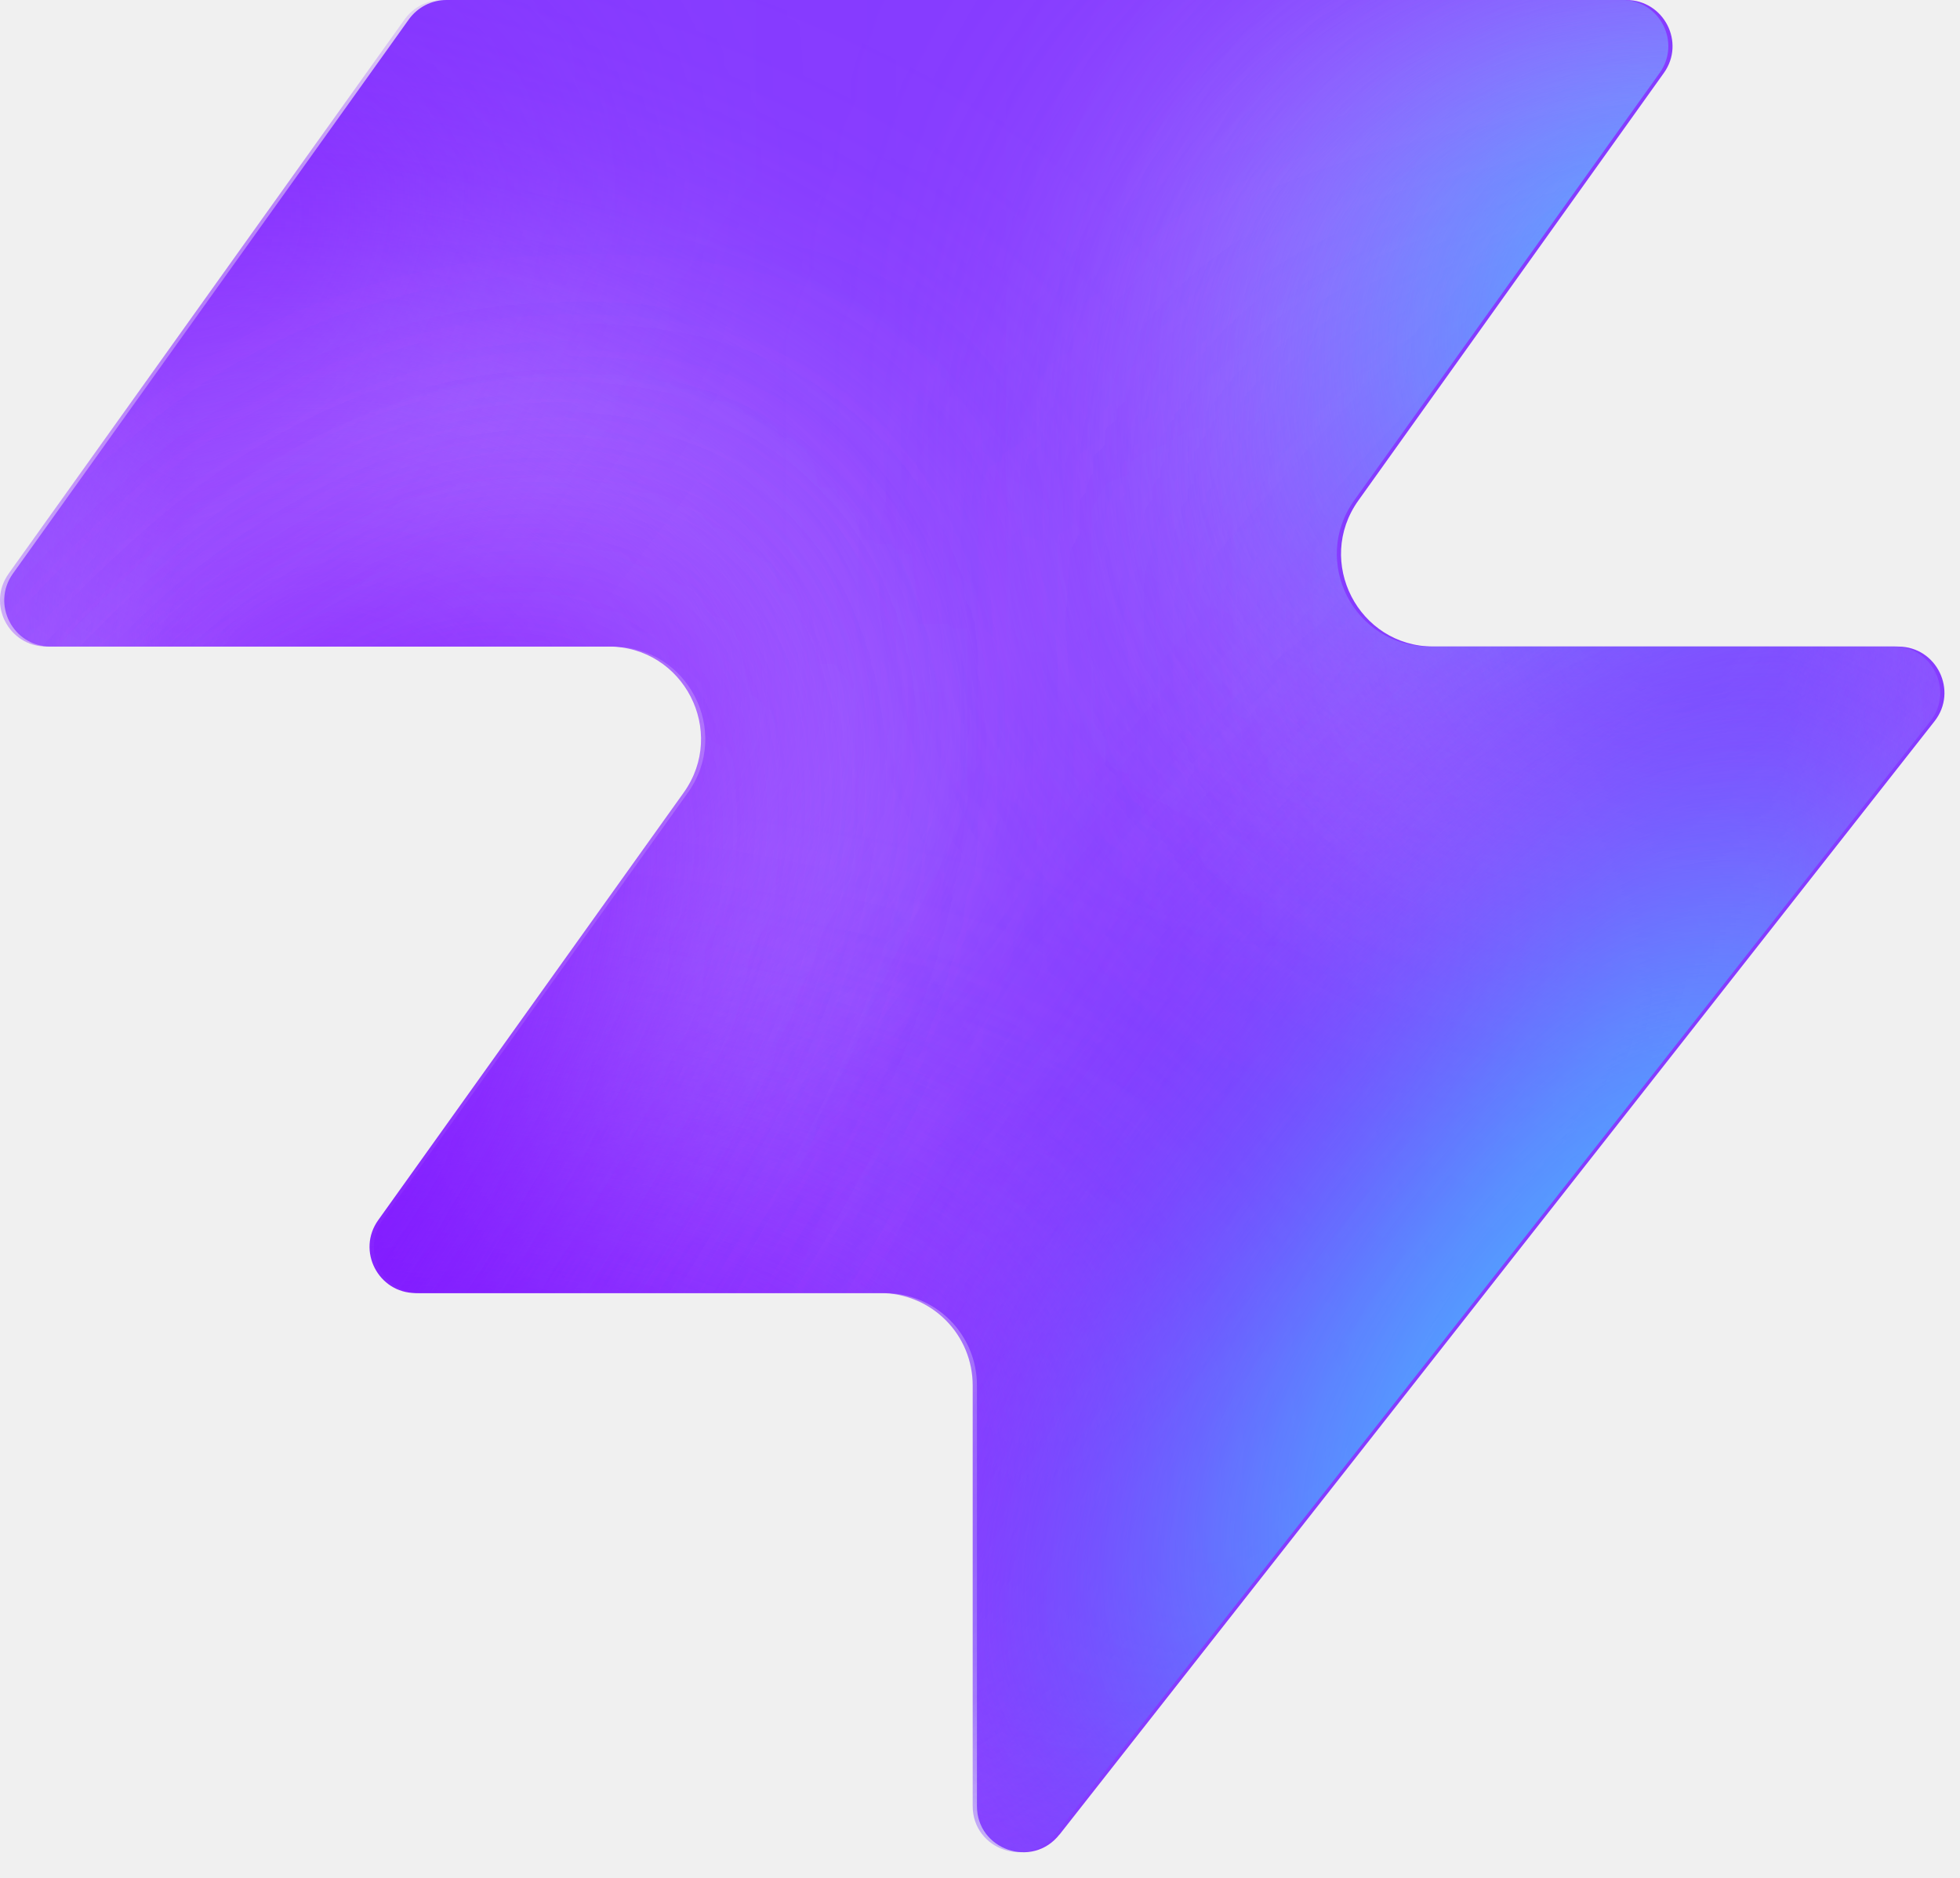
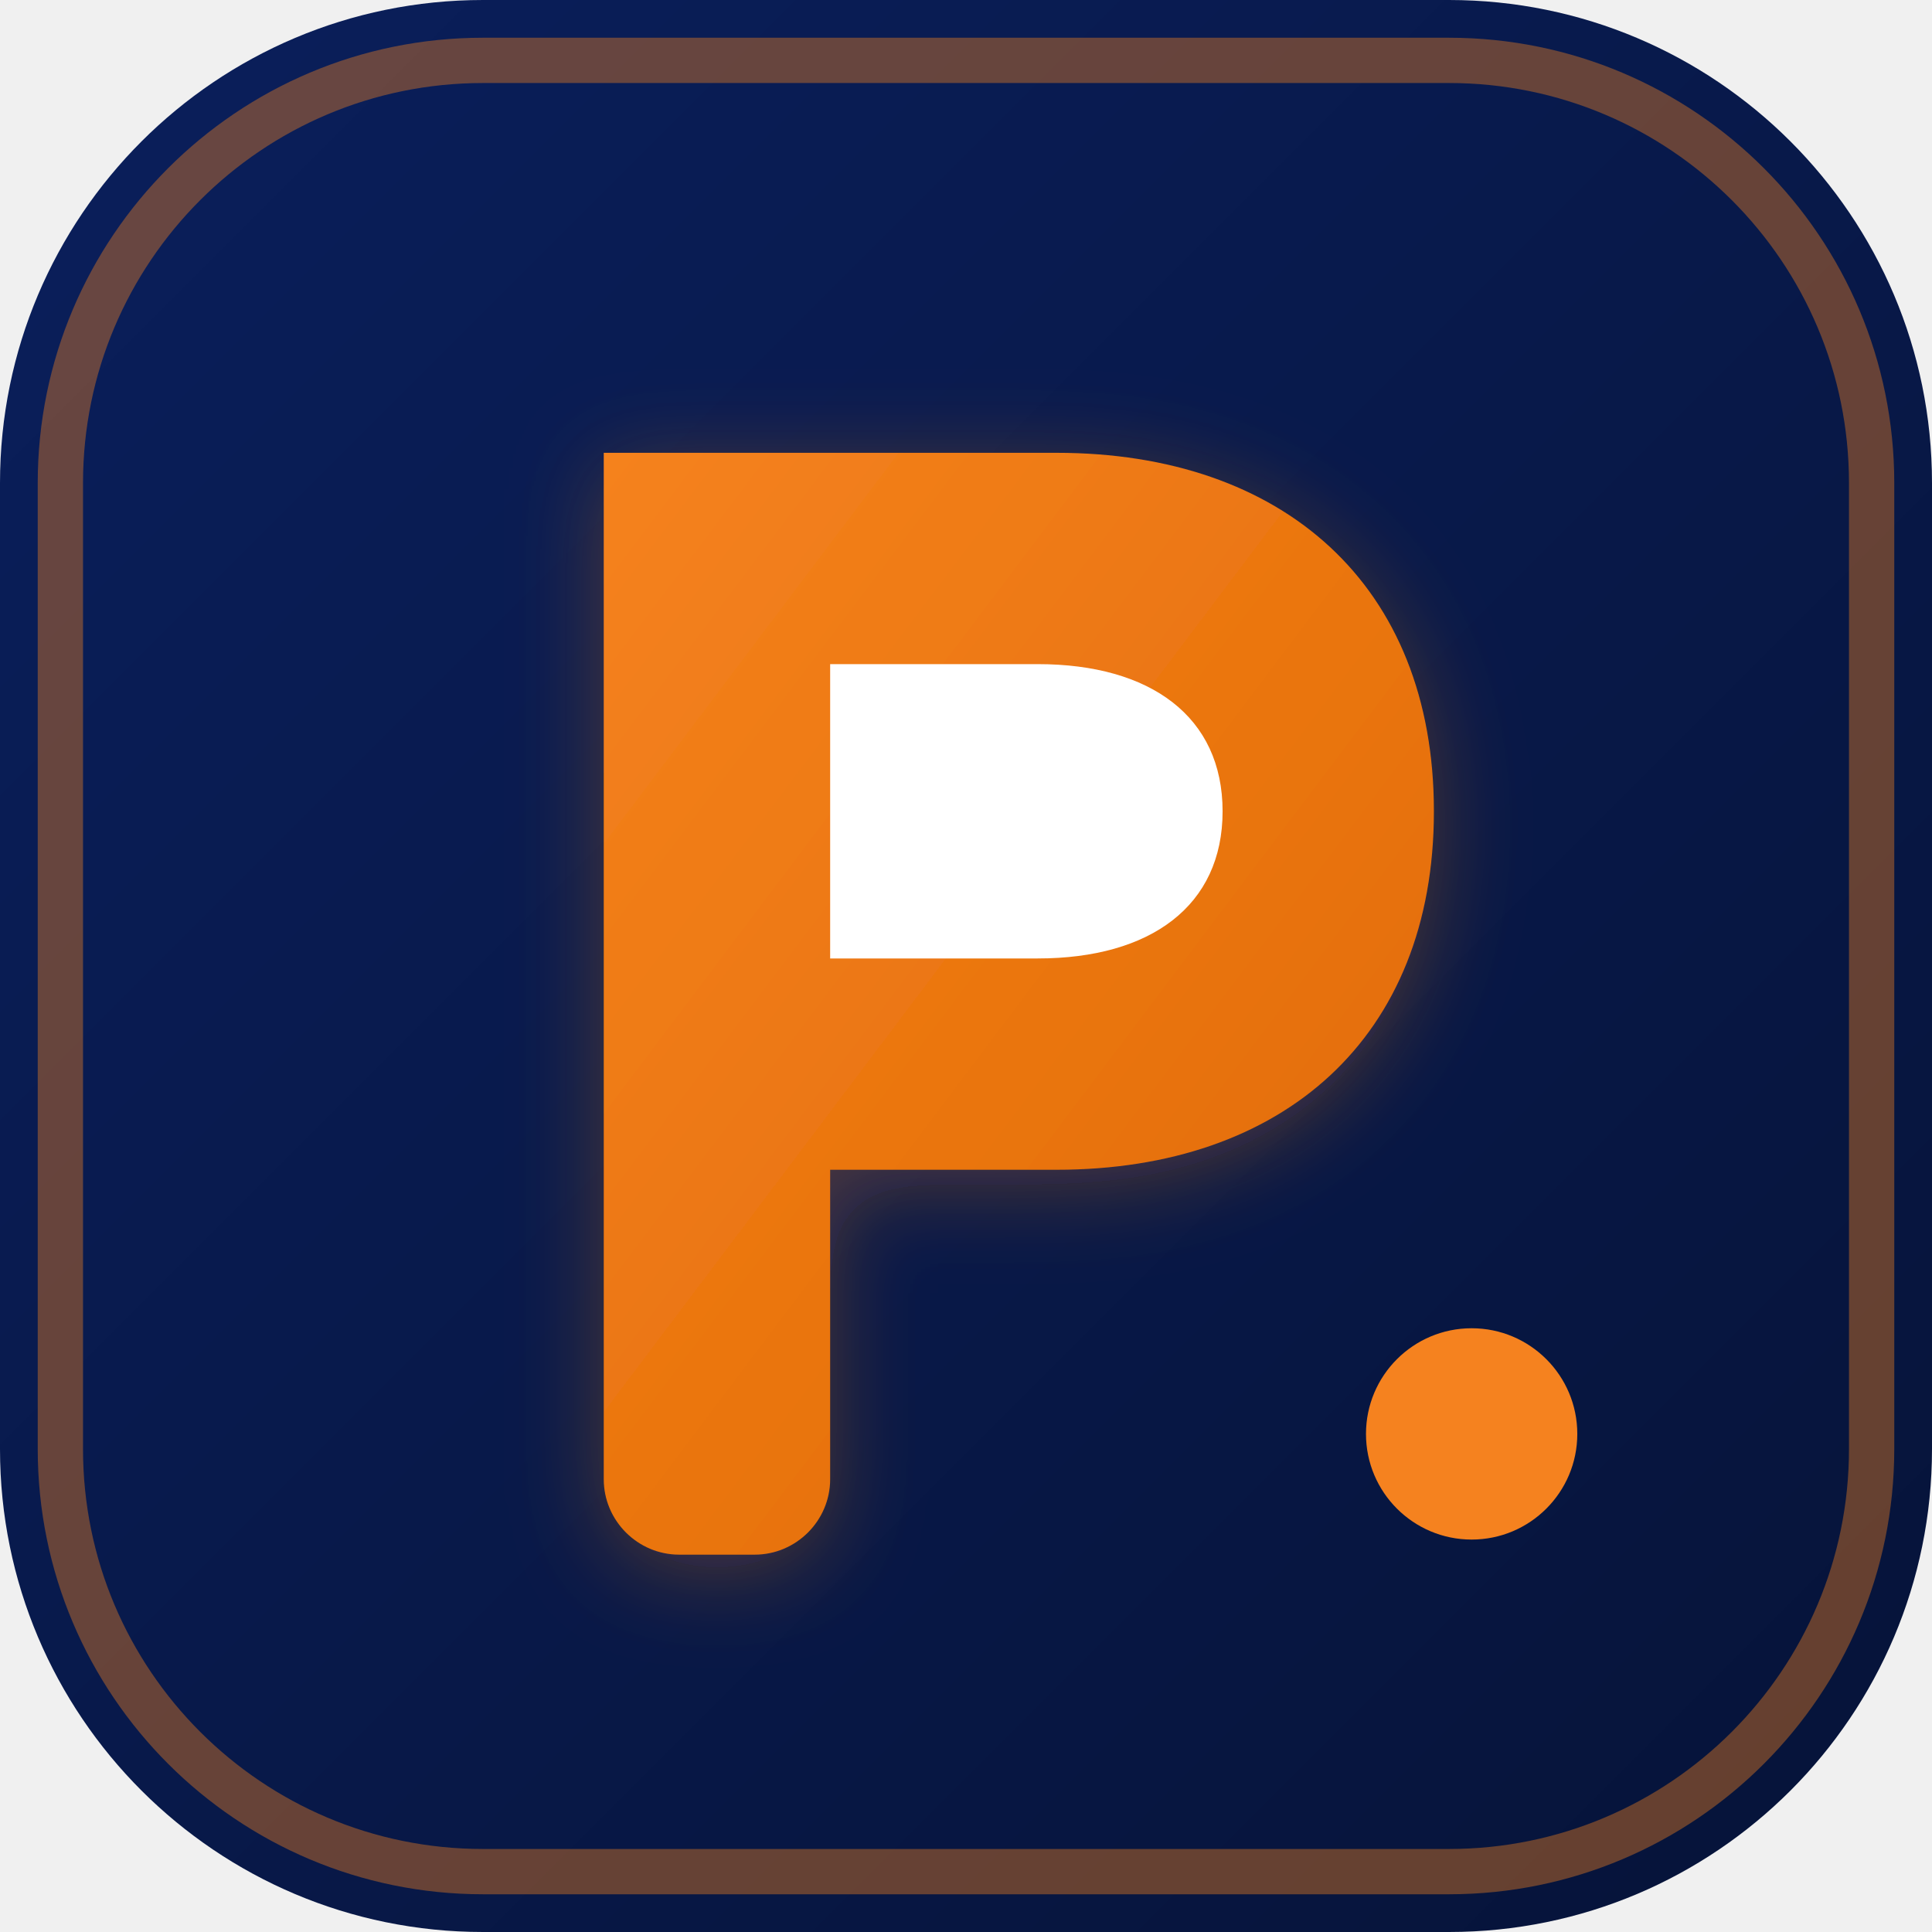
- <svg xmlns="http://www.w3.org/2000/svg" width="48" height="46" fill="none" viewBox="0 0 48 46">
-   <path fill="#863bff" d="M25.946 44.938c-.664.845-2.021.375-2.021-.698V33.937a2.26 2.26 0 0 0-2.262-2.262H10.287c-.92 0-1.456-1.04-.92-1.788l7.48-10.471c1.07-1.497 0-3.578-1.842-3.578H1.237c-.92 0-1.456-1.04-.92-1.788L10.013.474c.214-.297.556-.474.92-.474h28.894c.92 0 1.456 1.04.92 1.788l-7.48 10.471c-1.07 1.498 0 3.579 1.842 3.579h11.377c.943 0 1.473 1.088.89 1.83L25.947 44.94z" style="fill:#863bff;fill:color(display-p3 .525 .23 1);fill-opacity:1" />
-   <mask id="a" width="48" height="46" x="0" y="0" maskUnits="userSpaceOnUse" style="mask-type:alpha">
-     <path fill="#000" d="M25.842 44.938c-.664.844-2.021.375-2.021-.698V33.937a2.26 2.26 0 0 0-2.262-2.262H10.183c-.92 0-1.456-1.04-.92-1.788l7.48-10.471c1.07-1.498 0-3.579-1.842-3.579H1.133c-.92 0-1.456-1.04-.92-1.787L9.91.473c.214-.297.556-.474.92-.474h28.894c.92 0 1.456 1.04.92 1.788l-7.48 10.471c-1.07 1.498 0 3.578 1.842 3.578h11.377c.943 0 1.473 1.088.89 1.832L25.843 44.94z" style="fill:#000;fill-opacity:1" />
-   </mask>
-   <g mask="url(#a)">
-     <g filter="url(#b)">
-       <ellipse cx="5.508" cy="14.704" fill="#ede6ff" rx="5.508" ry="14.704" style="fill:#ede6ff;fill:color(display-p3 .927 .903 1);fill-opacity:1" transform="matrix(.00324 1 1 -.00324 -4.47 31.516)" />
-     </g>
-     <g filter="url(#c)">
-       <ellipse cx="10.399" cy="29.851" fill="#ede6ff" rx="10.399" ry="29.851" style="fill:#ede6ff;fill:color(display-p3 .927 .903 1);fill-opacity:1" transform="matrix(.00324 1 1 -.00324 -39.328 7.883)" />
-     </g>
-     <g filter="url(#d)">
-       <ellipse cx="5.508" cy="30.487" fill="#7e14ff" rx="5.508" ry="30.487" style="fill:#7e14ff;fill:color(display-p3 .492 .077 1);fill-opacity:1" transform="rotate(89.814 -25.913 -14.639)scale(1 -1)" />
-     </g>
-     <g filter="url(#e)">
-       <ellipse cx="5.508" cy="30.599" fill="#7e14ff" rx="5.508" ry="30.599" style="fill:#7e14ff;fill:color(display-p3 .492 .077 1);fill-opacity:1" transform="rotate(89.814 -32.644 -3.334)scale(1 -1)" />
-     </g>
-     <g filter="url(#f)">
-       <ellipse cx="5.508" cy="30.599" fill="#7e14ff" rx="5.508" ry="30.599" style="fill:#7e14ff;fill:color(display-p3 .492 .077 1);fill-opacity:1" transform="matrix(.00324 1 1 -.00324 -34.34 30.47)" />
-     </g>
-     <g filter="url(#g)">
-       <ellipse cx="14.072" cy="22.078" fill="#ede6ff" rx="14.072" ry="22.078" style="fill:#ede6ff;fill:color(display-p3 .927 .903 1);fill-opacity:1" transform="rotate(93.35 24.506 48.493)scale(-1 1)" />
-     </g>
-     <g filter="url(#h)">
-       <ellipse cx="3.47" cy="21.501" fill="#7e14ff" rx="3.47" ry="21.501" style="fill:#7e14ff;fill:color(display-p3 .492 .077 1);fill-opacity:1" transform="rotate(89.009 28.708 47.59)scale(-1 1)" />
-     </g>
-     <g filter="url(#i)">
-       <ellipse cx="3.47" cy="21.501" fill="#7e14ff" rx="3.47" ry="21.501" style="fill:#7e14ff;fill:color(display-p3 .492 .077 1);fill-opacity:1" transform="rotate(89.009 28.708 47.59)scale(-1 1)" />
-     </g>
-     <g filter="url(#j)">
-       <ellipse cx=".387" cy="8.972" fill="#7e14ff" rx="4.407" ry="29.108" style="fill:#7e14ff;fill:color(display-p3 .492 .077 1);fill-opacity:1" transform="rotate(39.51 .387 8.972)" />
-     </g>
-     <g filter="url(#k)">
-       <ellipse cx="47.523" cy="-6.092" fill="#7e14ff" rx="4.407" ry="29.108" style="fill:#7e14ff;fill:color(display-p3 .492 .077 1);fill-opacity:1" transform="rotate(37.892 47.523 -6.092)" />
-     </g>
-     <g filter="url(#l)">
-       <ellipse cx="41.412" cy="6.333" fill="#47bfff" rx="5.971" ry="9.665" style="fill:#47bfff;fill:color(display-p3 .28 .748 1);fill-opacity:1" transform="rotate(37.892 41.412 6.333)" />
-     </g>
-     <g filter="url(#m)">
-       <ellipse cx="-1.879" cy="38.332" fill="#7e14ff" rx="4.407" ry="29.108" style="fill:#7e14ff;fill:color(display-p3 .492 .077 1);fill-opacity:1" transform="rotate(37.892 -1.88 38.332)" />
-     </g>
-     <g filter="url(#n)">
-       <ellipse cx="-1.879" cy="38.332" fill="#7e14ff" rx="4.407" ry="29.108" style="fill:#7e14ff;fill:color(display-p3 .492 .077 1);fill-opacity:1" transform="rotate(37.892 -1.88 38.332)" />
-     </g>
-     <g filter="url(#o)">
-       <ellipse cx="35.651" cy="29.907" fill="#7e14ff" rx="4.407" ry="29.108" style="fill:#7e14ff;fill:color(display-p3 .492 .077 1);fill-opacity:1" transform="rotate(37.892 35.651 29.907)" />
-     </g>
-     <g filter="url(#p)">
-       <ellipse cx="38.418" cy="32.4" fill="#47bfff" rx="5.971" ry="15.297" style="fill:#47bfff;fill:color(display-p3 .28 .748 1);fill-opacity:1" transform="rotate(37.892 38.418 32.4)" />
-     </g>
-   </g>
+ <svg xmlns="http://www.w3.org/2000/svg" viewBox="0 0 512 512" width="100%" height="100%">
  <defs>
-     <filter id="b" width="60.045" height="41.654" x="-19.77" y="16.149" color-interpolation-filters="sRGB" filterUnits="userSpaceOnUse">
-       <feFlood flood-opacity="0" result="BackgroundImageFix" />
-       <feBlend in="SourceGraphic" in2="BackgroundImageFix" result="shape" />
-       <feGaussianBlur result="effect1_foregroundBlur_2002_17158" stdDeviation="7.659" />
-     </filter>
-     <filter id="c" width="90.34" height="51.437" x="-54.613" y="-7.533" color-interpolation-filters="sRGB" filterUnits="userSpaceOnUse">
-       <feFlood flood-opacity="0" result="BackgroundImageFix" />
-       <feBlend in="SourceGraphic" in2="BackgroundImageFix" result="shape" />
-       <feGaussianBlur result="effect1_foregroundBlur_2002_17158" stdDeviation="7.659" />
-     </filter>
-     <filter id="d" width="79.355" height="29.4" x="-49.64" y="2.03" color-interpolation-filters="sRGB" filterUnits="userSpaceOnUse">
-       <feFlood flood-opacity="0" result="BackgroundImageFix" />
-       <feBlend in="SourceGraphic" in2="BackgroundImageFix" result="shape" />
-       <feGaussianBlur result="effect1_foregroundBlur_2002_17158" stdDeviation="4.596" />
-     </filter>
-     <filter id="e" width="79.579" height="29.4" x="-45.045" y="20.029" color-interpolation-filters="sRGB" filterUnits="userSpaceOnUse">
-       <feFlood flood-opacity="0" result="BackgroundImageFix" />
-       <feBlend in="SourceGraphic" in2="BackgroundImageFix" result="shape" />
-       <feGaussianBlur result="effect1_foregroundBlur_2002_17158" stdDeviation="4.596" />
-     </filter>
-     <filter id="f" width="79.579" height="29.4" x="-43.513" y="21.178" color-interpolation-filters="sRGB" filterUnits="userSpaceOnUse">
-       <feFlood flood-opacity="0" result="BackgroundImageFix" />
-       <feBlend in="SourceGraphic" in2="BackgroundImageFix" result="shape" />
-       <feGaussianBlur result="effect1_foregroundBlur_2002_17158" stdDeviation="4.596" />
-     </filter>
-     <filter id="g" width="74.749" height="58.852" x="15.756" y="-17.901" color-interpolation-filters="sRGB" filterUnits="userSpaceOnUse">
-       <feFlood flood-opacity="0" result="BackgroundImageFix" />
-       <feBlend in="SourceGraphic" in2="BackgroundImageFix" result="shape" />
-       <feGaussianBlur result="effect1_foregroundBlur_2002_17158" stdDeviation="7.659" />
-     </filter>
-     <filter id="h" width="61.377" height="25.362" x="23.548" y="2.284" color-interpolation-filters="sRGB" filterUnits="userSpaceOnUse">
-       <feFlood flood-opacity="0" result="BackgroundImageFix" />
-       <feBlend in="SourceGraphic" in2="BackgroundImageFix" result="shape" />
-       <feGaussianBlur result="effect1_foregroundBlur_2002_17158" stdDeviation="4.596" />
-     </filter>
-     <filter id="i" width="61.377" height="25.362" x="23.548" y="2.284" color-interpolation-filters="sRGB" filterUnits="userSpaceOnUse">
-       <feFlood flood-opacity="0" result="BackgroundImageFix" />
-       <feBlend in="SourceGraphic" in2="BackgroundImageFix" result="shape" />
-       <feGaussianBlur result="effect1_foregroundBlur_2002_17158" stdDeviation="4.596" />
-     </filter>
-     <filter id="j" width="56.045" height="63.649" x="-27.636" y="-22.853" color-interpolation-filters="sRGB" filterUnits="userSpaceOnUse">
-       <feFlood flood-opacity="0" result="BackgroundImageFix" />
-       <feBlend in="SourceGraphic" in2="BackgroundImageFix" result="shape" />
-       <feGaussianBlur result="effect1_foregroundBlur_2002_17158" stdDeviation="4.596" />
-     </filter>
-     <filter id="k" width="54.814" height="64.646" x="20.116" y="-38.415" color-interpolation-filters="sRGB" filterUnits="userSpaceOnUse">
-       <feFlood flood-opacity="0" result="BackgroundImageFix" />
-       <feBlend in="SourceGraphic" in2="BackgroundImageFix" result="shape" />
-       <feGaussianBlur result="effect1_foregroundBlur_2002_17158" stdDeviation="4.596" />
-     </filter>
-     <filter id="l" width="33.541" height="35.313" x="24.641" y="-11.323" color-interpolation-filters="sRGB" filterUnits="userSpaceOnUse">
-       <feFlood flood-opacity="0" result="BackgroundImageFix" />
-       <feBlend in="SourceGraphic" in2="BackgroundImageFix" result="shape" />
-       <feGaussianBlur result="effect1_foregroundBlur_2002_17158" stdDeviation="4.596" />
-     </filter>
-     <filter id="m" width="54.814" height="64.646" x="-29.286" y="6.009" color-interpolation-filters="sRGB" filterUnits="userSpaceOnUse">
-       <feFlood flood-opacity="0" result="BackgroundImageFix" />
-       <feBlend in="SourceGraphic" in2="BackgroundImageFix" result="shape" />
-       <feGaussianBlur result="effect1_foregroundBlur_2002_17158" stdDeviation="4.596" />
-     </filter>
-     <filter id="n" width="54.814" height="64.646" x="-29.286" y="6.009" color-interpolation-filters="sRGB" filterUnits="userSpaceOnUse">
-       <feFlood flood-opacity="0" result="BackgroundImageFix" />
-       <feBlend in="SourceGraphic" in2="BackgroundImageFix" result="shape" />
-       <feGaussianBlur result="effect1_foregroundBlur_2002_17158" stdDeviation="4.596" />
-     </filter>
-     <filter id="o" width="54.814" height="64.646" x="8.244" y="-2.416" color-interpolation-filters="sRGB" filterUnits="userSpaceOnUse">
-       <feFlood flood-opacity="0" result="BackgroundImageFix" />
-       <feBlend in="SourceGraphic" in2="BackgroundImageFix" result="shape" />
-       <feGaussianBlur result="effect1_foregroundBlur_2002_17158" stdDeviation="4.596" />
-     </filter>
-     <filter id="p" width="39.409" height="43.623" x="18.713" y="10.588" color-interpolation-filters="sRGB" filterUnits="userSpaceOnUse">
-       <feFlood flood-opacity="0" result="BackgroundImageFix" />
-       <feBlend in="SourceGraphic" in2="BackgroundImageFix" result="shape" />
-       <feGaussianBlur result="effect1_foregroundBlur_2002_17158" stdDeviation="4.596" />
+     <linearGradient id="umakGradient" x1="0%" y1="0%" x2="100%" y2="100%">
+       <stop offset="0%" stop-color="#0A1F5C" />
+       <stop offset="100%" stop-color="#061338" />
+     </linearGradient>
+     <linearGradient id="orangeGradient" x1="0%" y1="0%" x2="100%" y2="100%">
+       <stop offset="0%" stop-color="#F5821F" />
+       <stop offset="100%" stop-color="#E06900" />
+     </linearGradient>
+     <filter id="glow" x="-20%" y="-20%" width="140%" height="140%">
+       <feDropShadow dx="0" dy="4" stdDeviation="12" flood-color="#F5821F" flood-opacity="0.3" />
    </filter>
  </defs>
+   <rect width="512" height="512" rx="128" fill="url(#umakGradient)" />
+   <rect x="16" y="16" width="480" height="480" rx="112" fill="none" stroke="#F5821F" stroke-width="12" stroke-opacity="0.4" />
+   <path d="M160 120 H280 C340 120 380 155 380 215 C380 275 340 310 280 310 H220 V392 C220 403 211 412 200 412 H180 C169 412 160 403 160 392 V120 Z" fill="url(#orangeGradient)" filter="url(#glow)" />
+   <path d="M220 176 H275 C305 176 324 190 324 215 C324 240 305 254 275 254 H220 V176 Z" fill="#FFFFFF" />
+   <circle cx="390" cy="380" r="28" fill="#F5821F" />
</svg>
